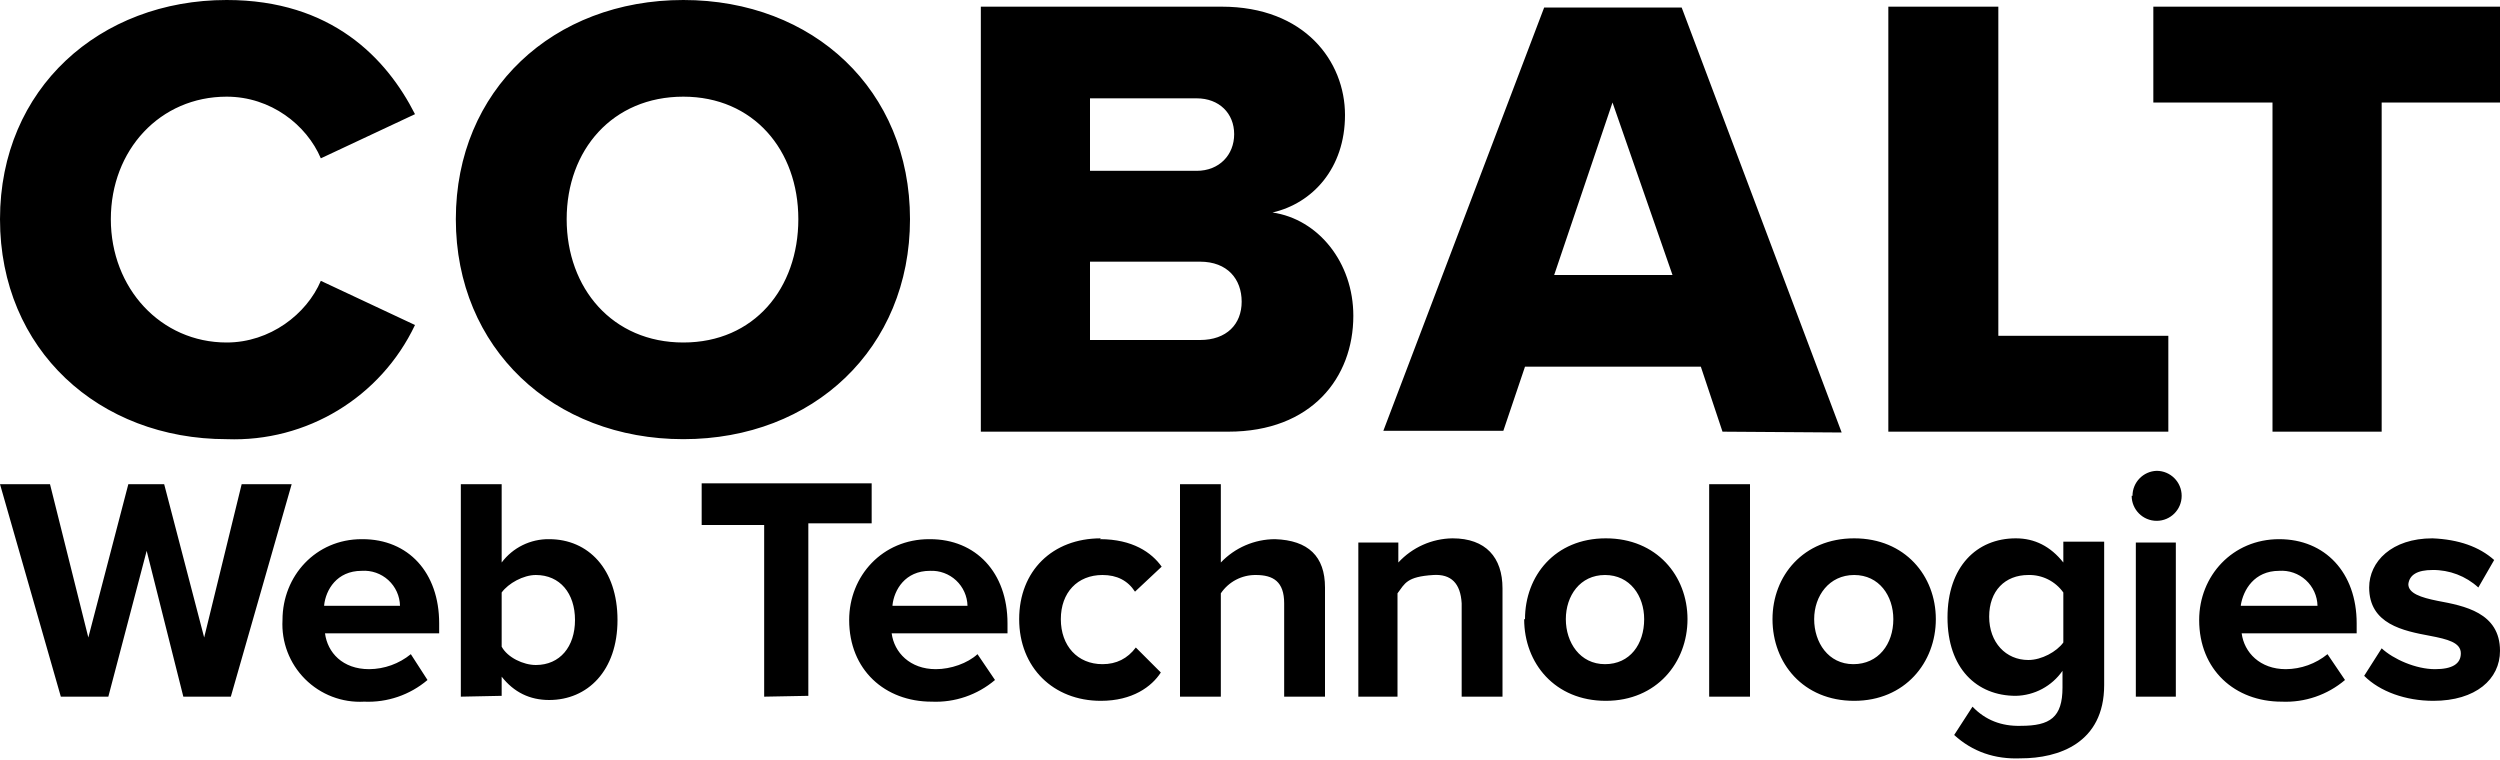
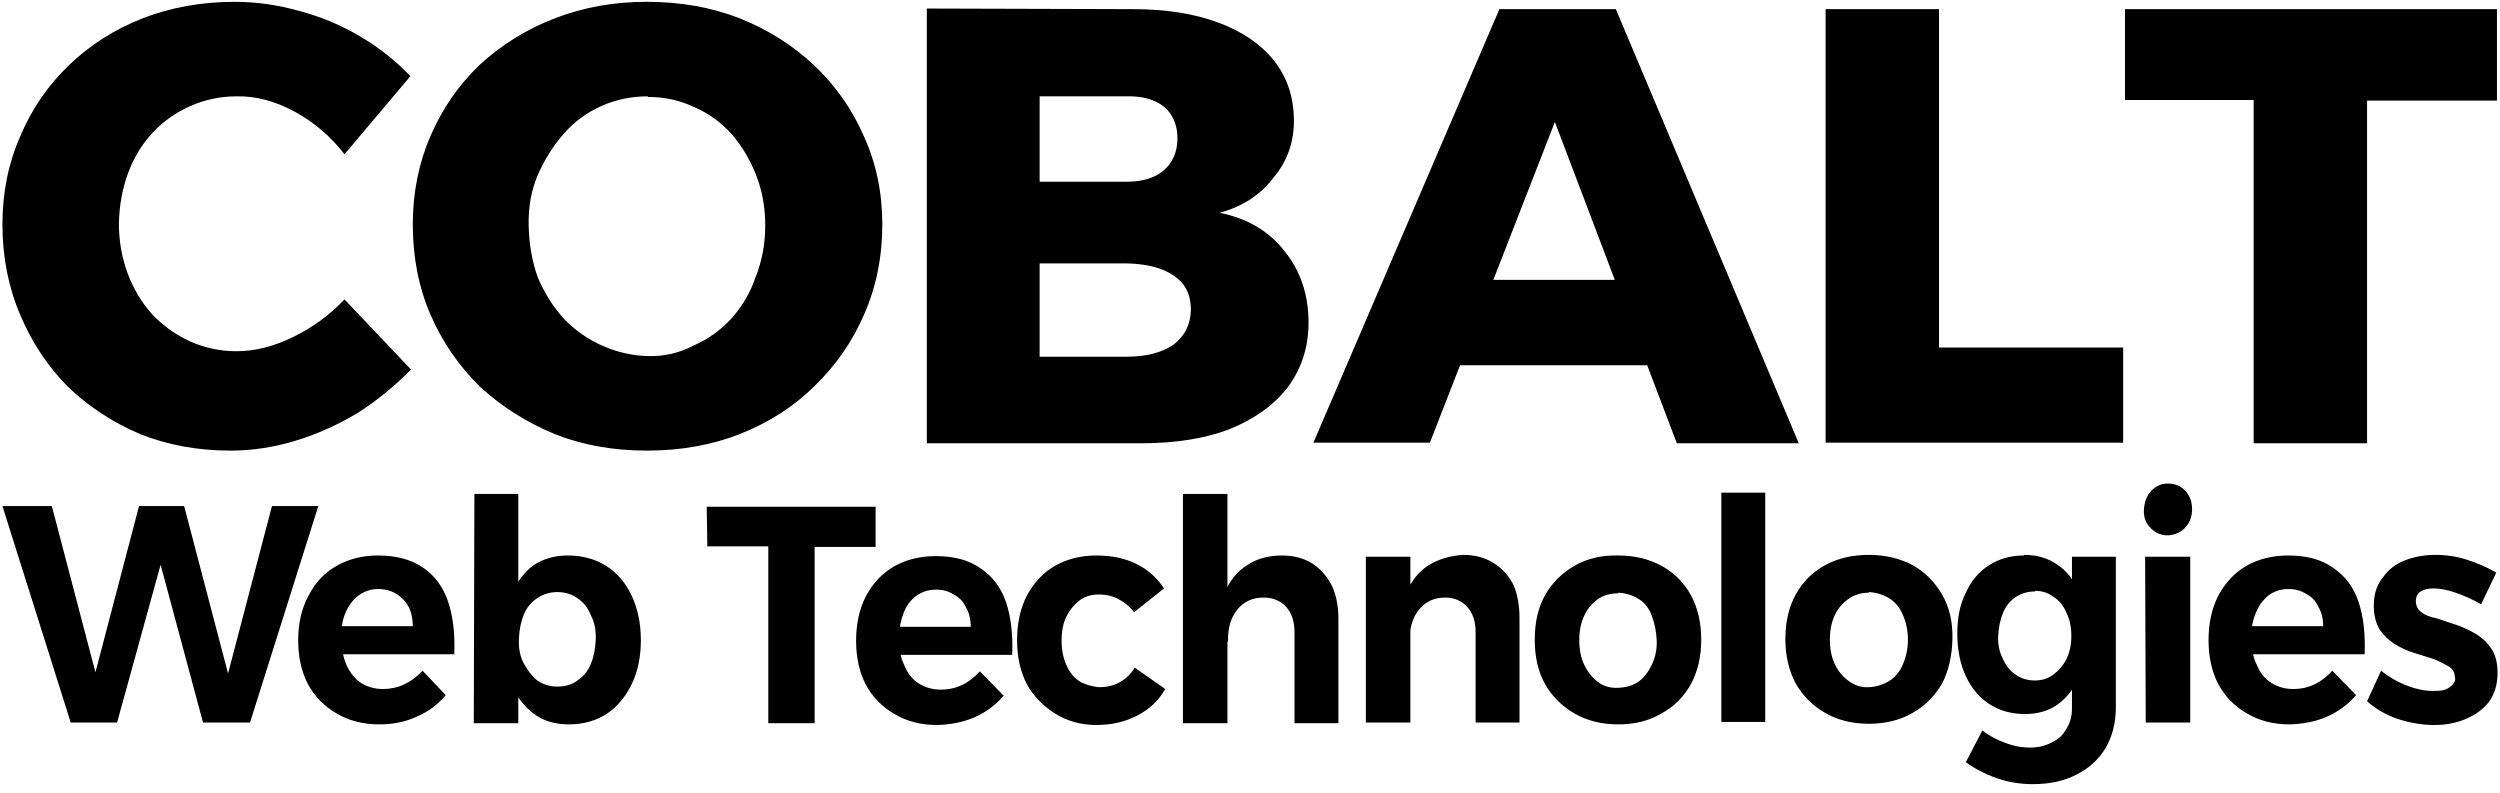
- <svg xmlns="http://www.w3.org/2000/svg" data-name="Layer 1" viewBox="0 0 300 91.1" fill="currentColor">
-   <path d="M0 26.3C0 10.6 12 0 27.2 0c12.6 0 19.2 7 22.6 13.7L38.5 19c-1.7-4-6-7.4-11.3-7.4-8 0-13.9 6.4-13.9 14.7s6 14.8 13.9 14.8c5.2 0 9.6-3.4 11.3-7.4L49.8 39a24 24 0 0 1-22.6 13.7C11.9 52.7 0 42 0 26.3M82 0c15.6 0 27.2 10.8 27.2 26.3S97.6 52.7 82 52.7 54.7 41.8 54.7 26.3 66.4 0 82 0m0 11.6c-8.5 0-14 6.4-14 14.7s5.5 14.8 14 14.8 13.8-6.5 13.8-14.8S90.4 11.6 82 11.6m35.7 40.2V.8h28.9c10 0 14.8 6.6 14.8 13s-3.9 10.6-8.7 11.7c5.5.8 9.7 6 9.7 12.4 0 7.4-5 13.9-15 13.9zm13.1-31.3h12.8c2.7 0 4.5-1.9 4.5-4.4s-1.8-4.3-4.5-4.3h-12.8zm0 20.3H144c3.2 0 5-1.9 5-4.6s-1.7-4.8-5-4.8h-13.2zm75.9 11-2.6-7.8H183l-2.6 7.7H166L185.3.9h16.5l19.2 51zm-13.2-39.5-7 20.7h14.2zm33.1 39.5V.8h13.2v39.5h20.4v11.5zm46.1 0V12.3h-14.3V.8H300v11.5h-14.2v39.5zM22 83.6l-4.4-17.5L13 83.6H7.3L0 58.1h6l4.6 18.4 4.8-18.4h4.3l4.8 18.4L29 58.1h6l-7.3 25.5zm21.5-18.9c5.5 0 9.2 4 9.2 10.1V76H39c.3 2.3 2.1 4.3 5.3 4.3a8 8 0 0 0 5-1.8l2 3.1a11 11 0 0 1-7.6 2.6 9.3 9.3 0 0 1-9.8-9.8c0-5.3 4-9.7 9.5-9.7Zm-4.6 8H48a4.3 4.3 0 0 0-4.6-4.2c-3 0-4.3 2.3-4.5 4.1m16.4 11V58.1h4.9v9.4a7 7 0 0 1 5.7-2.8c4.7 0 8.2 3.6 8.2 9.7S70.5 84 65.9 84q-3.5 0-5.7-2.8v2.3zm4.9-6c.7 1.3 2.6 2.2 4.1 2.2 2.9 0 4.7-2.2 4.7-5.4S67.2 69 64.3 69c-1.5 0-3.3 1-4.1 2.1zm31.5 6V63h-7.5v-5h20.4v4.8H97v20.7zm19.9-18.9c5.5 0 9.3 4 9.3 10.1V76H107c.3 2.3 2.2 4.3 5.3 4.3 1.8 0 3.8-.7 5-1.8l2.1 3.1a11 11 0 0 1-7.6 2.6c-5.6 0-9.9-3.8-9.9-9.8 0-5.3 4-9.7 9.6-9.7Zm-4.5 8h9a4.3 4.3 0 0 0-4.5-4.2c-3 0-4.3 2.3-4.5 4.1m24.9-7.9c3.9 0 6.2 1.6 7.4 3.3l-3.2 3q-1.3-2-3.9-2c-3 0-5 2.1-5 5.3s2 5.4 5 5.4q2.5 0 4-2l3 3c-1.1 1.7-3.4 3.4-7.2 3.4-5.7 0-9.8-4-9.8-9.8s4-9.7 9.8-9.7m22 19V72.4c0-2.6-1.3-3.4-3.4-3.4a5 5 0 0 0-4.2 2.2v12.4h-4.9V58.1h4.9v9.4a9 9 0 0 1 6.5-2.8q6 .2 6 5.8v13.1zm21.3 0V72.4q-.2-3.6-3.4-3.4c-3.2.2-3.4 1-4.3 2.2v12.4H163V65.1h4.8v2.4a9 9 0 0 1 6.5-2.9c4 0 6 2.3 6 6v13zm7.6-9.3c0-5.2 3.6-9.7 9.7-9.7s9.8 4.5 9.8 9.7-3.7 9.8-9.8 9.8-9.8-4.5-9.8-9.8m14.4 0c0-2.8-1.7-5.3-4.7-5.3s-4.7 2.5-4.7 5.3 1.7 5.4 4.7 5.4 4.7-2.4 4.7-5.4m7.8 9.3V58.1h4.9v25.5zm7.6-9.3c0-5.2 3.7-9.7 9.8-9.7s9.8 4.5 9.8 9.7-3.7 9.8-9.8 9.8-9.8-4.5-9.8-9.8m14.5 0c0-2.8-1.7-5.3-4.7-5.3s-4.8 2.5-4.8 5.3 1.7 5.4 4.7 5.4 4.8-2.4 4.8-5.4m9.5 10.5q2.3 2.4 5.8 2.3c3.5 0 5-1 5-4.6v-2a7 7 0 0 1-5.6 3c-4.7 0-8.2-3.3-8.2-9.4s3.5-9.5 8.2-9.5q3.4 0 5.7 2.9V65h4.9v17.2c0 7-5.5 8.8-10 8.8q-4.7.2-8-2.8zm10.9-13.7a5 5 0 0 0-4.2-2.1c-2.8 0-4.7 1.9-4.7 5s2 5.2 4.7 5.2c1.6 0 3.4-1 4.2-2.1zm8.3-11.6a3 3 0 0 1 2.9-3 3 3 0 1 1-3 3m.5 24.1V65.1h4.8v18.5zm17.2-18.9c5.5 0 9.3 4 9.3 10.1V76H269c.3 2.3 2.2 4.3 5.3 4.3a8 8 0 0 0 5-1.8l2.1 3.1a11 11 0 0 1-7.6 2.6c-5.6 0-9.9-3.8-9.9-9.8 0-5.3 4-9.7 9.6-9.7m-4.6 8h9.2a4.3 4.3 0 0 0-4.6-4.2c-3 0-4.3 2.3-4.6 4.1m16.9 5.2c1.4 1.3 4.1 2.5 6.4 2.5q3.1 0 3.1-1.9c0-1.3-1.6-1.7-3.7-2.1-3.2-.6-7.3-1.4-7.3-5.8 0-3.1 2.7-5.9 7.6-5.9q4.7.2 7.4 2.6l-1.9 3.3a8 8 0 0 0-5.5-2.1q-2.7 0-2.9 1.7c0 1.1 1.5 1.6 3.5 2 3.2.6 7.5 1.4 7.5 6 0 3.4-2.9 6-8 6-3.3 0-6.4-1.1-8.3-3z" />
+ <svg xmlns="http://www.w3.org/2000/svg" viewBox="0 0 410 130" fill="currentColor">
+   <g>
+     <path d="M.4 83h8.1l8 30.5h-1.7l8-30.5h7.4l8 30.5h-1.6l8-30.5h7.6L41 118.5h-7.7l-7.8-29h1.7l-8 29h-7.6Zm67.3 19.7q0-1.9-.7-3.2t-2-2.1-3-.8-3.1 1-2.2 2.8-.7 4.1q0 2.7.8 4.5.9 2 2.4 3 1.6 1 3.6 1 3.7 0 6.5-3l3.8 4q-1.9 2.3-4.7 3.5-2.7 1.3-6.2 1.3-4 0-7-1.8-3-1.7-4.7-4.8-1.6-3.1-1.6-7.2 0-4.2 1.7-7.3 1.6-3.2 4.6-4.9t6.8-1.7q4.5 0 7.4 2t4.1 5.6 1 8.6H55v-4.6zm25.4-11.6q3.6 0 6.3 1.7t4.2 4.9 1.5 7.3-1.5 7.2-4 4.8q-2.7 1.8-6.3 1.8-3.4 0-5.7-1.7t-3.7-4.7q-1.2-3.2-1.2-7.4t1.2-7.5q1.3-3.1 3.6-4.8 2.4-1.6 5.6-1.6m-1.7 6q-1.8 0-3.3 1t-2.2 2.7-.8 4 .8 4 2.2 2.8q1.5 1 3.3 1 2 0 3.3-1 1.5-1 2.2-2.7t.8-4-.8-4q-.7-1.8-2.2-2.8-1.4-1-3.3-1M77.8 81H85v37.6h-7.3zm38.1 2.1h27.7v6.6h-10v28.9H126v-29h-10zm43.3 19.7q0-1.9-.8-3.2-.6-1.4-2-2.1-1.2-.8-2.9-.8-1.8 0-3.2 1t-2.1 2.8-.8 4.1q0 2.7.9 4.5.8 2 2.4 3t3.6 1q3.7 0 6.4-3l3.9 4q-2 2.3-4.7 3.5t-6.2 1.3q-4 0-7-1.8-3-1.7-4.7-4.8-1.6-3.1-1.6-7.2 0-4.2 1.6-7.3 1.7-3.2 4.6-4.9 3-1.7 6.9-1.7 4.5 0 7.3 2 3 2 4.2 5.6t1 8.6h-19.6v-4.6zm26.8-2.4q-1-1.3-2.5-2.1-1.4-.8-3.3-.8t-3.2 1-2.1 2.6-.8 4q0 2.2.8 4t2.1 2.6 3.2 1q2 0 3.4-.8 1.5-.8 2.5-2.4l5 3.5q-1.6 2.8-4.5 4.3-3 1.6-6.8 1.6T173 117t-4.6-4.8q-1.6-3.1-1.6-7.2 0-4.2 1.6-7.3 1.7-3.2 4.6-4.9 3-1.7 6.8-1.7t6.6 1.4 4.5 4zm26.3 3.3q0-2.7-1.4-4.2t-3.7-1.5q-2.7 0-4.3 2t-1.5 5.2h-1.8q0-4.8 1.2-7.9 1.3-3.1 3.7-4.6 2.4-1.6 5.7-1.6 2.9 0 5 1.3 2 1.3 3.2 3.6 1.1 2.3 1.1 5.5v17.1h-7.2zM194 81h7.3v37.6H194zm48 22.7q0-2.7-1.4-4.2T237 98q-2.7 0-4.3 2t-1.5 5.2h-1.9q0-4.8 1.3-7.9t3.7-4.6T240 91q2.8 0 4.9 1.3t3.3 3.6q1 2.3 1 5.5v17.1H242zm-18-12.4h7.3v27.2H224zm41.4-.2q4 0 7.1 1.7t4.8 4.8 1.7 7.3-1.7 7.3-4.8 4.8q-3 1.8-7.1 1.8t-7.2-1.8-4.8-4.8-1.7-7.3 1.7-7.3 4.8-4.8 7.2-1.7m0 6.2q-2 0-3.4 1t-2.2 2.7-.8 4 .8 4 2.2 2.8 3.4 1 3.3-1 2.2-2.8.8-4-.8-4-2.2-2.8-3.3-1m16.9-16.4h7.2v37.6h-7.2zM306.5 91q4 0 7.2 1.7 3 1.7 4.8 4.8t1.7 7.3-1.7 7.3q-1.8 3.1-4.8 4.8-3.1 1.8-7.2 1.8t-7.2-1.8q-3-1.7-4.8-4.8-1.7-3.2-1.7-7.3 0-4.2 1.7-7.3t4.8-4.8 7.2-1.7m0 6.2q-1.9 0-3.3 1-1.5 1-2.3 2.7t-.8 4 .8 4 2.3 2.8 3.3 1 3.3-1 2.3-2.8.8-4-.8-4-2.3-2.8-3.3-1M347 116q0 3.8-1.7 6.7-1.7 2.8-4.7 4.3-3 1.6-7.2 1.6-3.2 0-6-1t-5-2.6l2.7-5.2q1.7 1.3 3.7 2 2 .8 4.2.8 2 0 3.6-.9 1.5-.7 2.3-2.2.9-1.4.9-3.3V91.3h7.2zm-15-25q3.1 0 5.4 1.6 2.3 1.5 3.5 4.5 1.2 2.9 1.2 7t-1.2 7q-1.2 2.8-3.4 4.4t-5.4 1.6q-3.3 0-5.8-1.6t-3.9-4.6-1.4-7 1.4-6.7q1.3-2.9 3.8-4.5t5.7-1.6m1.8 5.9q-1.7 0-3.1.9t-2.1 2.6-.8 3.8.8 3.8q.7 1.6 2 2.5 1.4 1 3.2 1t3.1-1 2.1-2.5q.8-1.7.8-3.8 0-2.2-.8-3.8-.7-1.7-2.1-2.6-1.3-1-3-1m18-5.6h7.4v27.2h-7.3zm3.7-12q1.8 0 2.9 1.2t1.1 3-1.1 3-2.9 1.3q-1.6 0-2.8-1.2t-1.1-3 1.1-3q1.2-1.3 2.8-1.3m25.5 23.4q0-1.9-.8-3.2-.6-1.4-2-2.1-1.2-.8-2.9-.8-1.8 0-3.2 1-1.3 1-2.1 2.8t-.8 4.1q0 2.7.9 4.5.8 2 2.4 3t3.6 1q3.7 0 6.4-3l3.9 4q-2 2.3-4.7 3.5t-6.2 1.3q-4 0-7-1.8-3-1.7-4.7-4.8-1.6-3.1-1.6-7.2 0-4.2 1.6-7.3 1.7-3.2 4.6-4.9 3-1.7 6.9-1.7 4.5 0 7.3 2 3 2 4.2 5.6t1 8.6h-19.6v-4.6zm25.9-3.6q-2.1-1.2-4.2-1.9-2-.7-3.6-.7-1.3 0-2.1.5t-.8 1.6.9 1.8 2.5 1l3.3 1.1q1.7.6 3.2 1.5t2.5 2.4 1 4q0 2.7-1.4 4.7-1.4 1.8-3.8 2.8-2.3 1-5.2 1t-6-1q-2.9-1-5-2.9l2.3-5q2 1.6 4.4 2.5t4.5.8q1 0 1.6-.2t1.2-.8.4-1.2q0-1.2-1-1.8t-2.4-1.2l-3.2-1q-1.7-.5-3.3-1.5-1.4-.9-2.4-2.3-1-1.6-1-4 0-2.8 1.5-4.6 1.3-1.9 3.6-2.8t5-.9 5.2.8 4.8 2.1z" />
+     <path d="M56.5 25.3q-3.4-4.4-8.2-7t-9.5-2.5q-4 0-7.6 1.6T25 21.8t-4 6.6-1.5 8.2q0 4.5 1.5 8.4 1.4 3.7 4 6.6 2.7 2.8 6.2 4.4 3.6 1.6 7.6 1.6 4.5 0 9.2-2.3 4.8-2.3 8.5-6.2l10.9 11.5q-3.9 4-8.7 7.1-5 3-10.3 4.6t-10.6 1.6q-8 0-14.8-2.7-6.8-2.9-11.9-7.8-5-5.1-7.8-11.8Q.4 44.8.4 36.8q0-7.8 2.9-14.4 2.8-6.7 8-11.7T23.4 3Q30.4.3 38.5.3q5.3 0 10.6 1.5 5.3 1.4 10 4.2 4.6 2.7 8.2 6.5zm49.6-25q8.3 0 15.2 2.7 7 2.8 12.2 7.7 5.3 5 8.2 11.7 3 6.6 3 14.4 0 8-3 14.8-2.9 6.7-8.2 11.8-5.1 5-12.2 7.8-6.9 2.7-15.2 2.7T91 71.2q-7-2.9-12.3-7.8-5.2-5.1-8.1-11.8t-2.9-14.8q0-7.8 2.9-14.5t8-11.6Q84 5.7 91 3t15-2.7m.2 15.5q-4 0-7.6 1.6T92.4 22t-4.2 6.7-1.5 8.3 1.5 8.5q1.6 3.8 4.3 6.8 2.7 2.8 6.3 4.4t7.5 1.7 7.4-1.7q3.6-1.6 6.2-4.4 2.7-3 4-6.8 1.6-4 1.6-8.5t-1.5-8.3-4-6.7q-2.7-3-6.3-4.5-3.4-1.6-7.4-1.6m79.5-14.4q8.1 0 14 2.2t9.1 6.2 3.3 9.6-3.4 9.7q-3.2 4.2-8.8 5.7 6.7 1.3 10.6 6.2 4 4.9 4 11.8 0 6-3.4 10.6-3.4 4.4-9.6 6.9-6 2.3-14.5 2.3H152V1.4Zm-1 28.3q3.8 0 6-1.8 2.3-2 2.3-5.3t-2.2-5.2q-2.3-1.8-6.1-1.7h-14.3v14zm0 28.7q4.8 0 7.7-2 2.8-2.2 2.8-5.8t-2.8-5.5-7.7-2h-14.3v15.3Zm61.1-57H265l30 71.2h-20L255 20l-20.5 52.6h-19.1Zm-12.2 44.4h41.5v14h-41.5Zm65.7-44.4H318V57h30.2v15.6h-48.8zm49.1 0h61v15h-21.3v56.2h-18.6V16.4h-21.1z" />
+   </g>
</svg>
